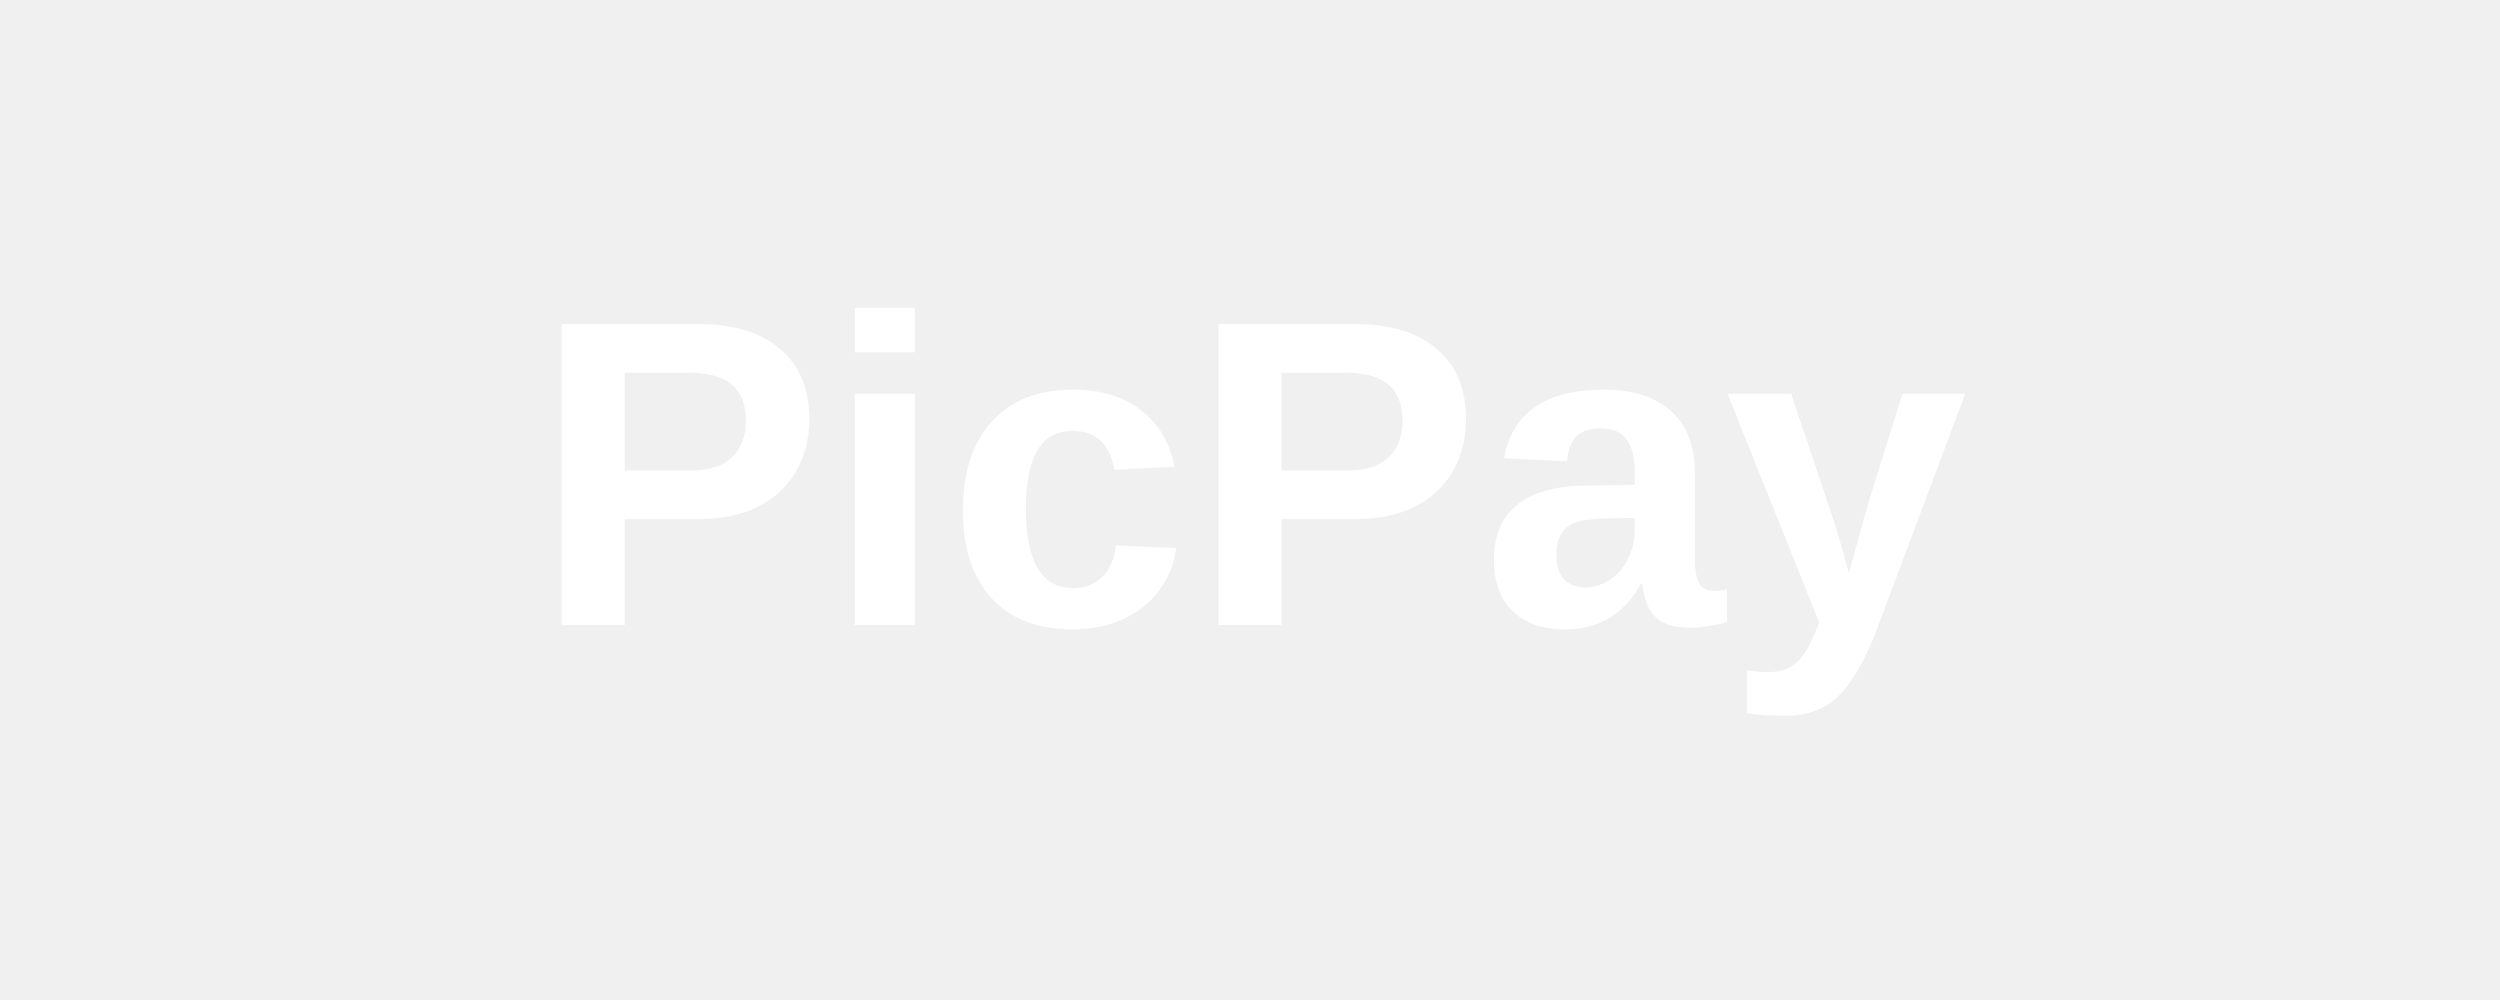
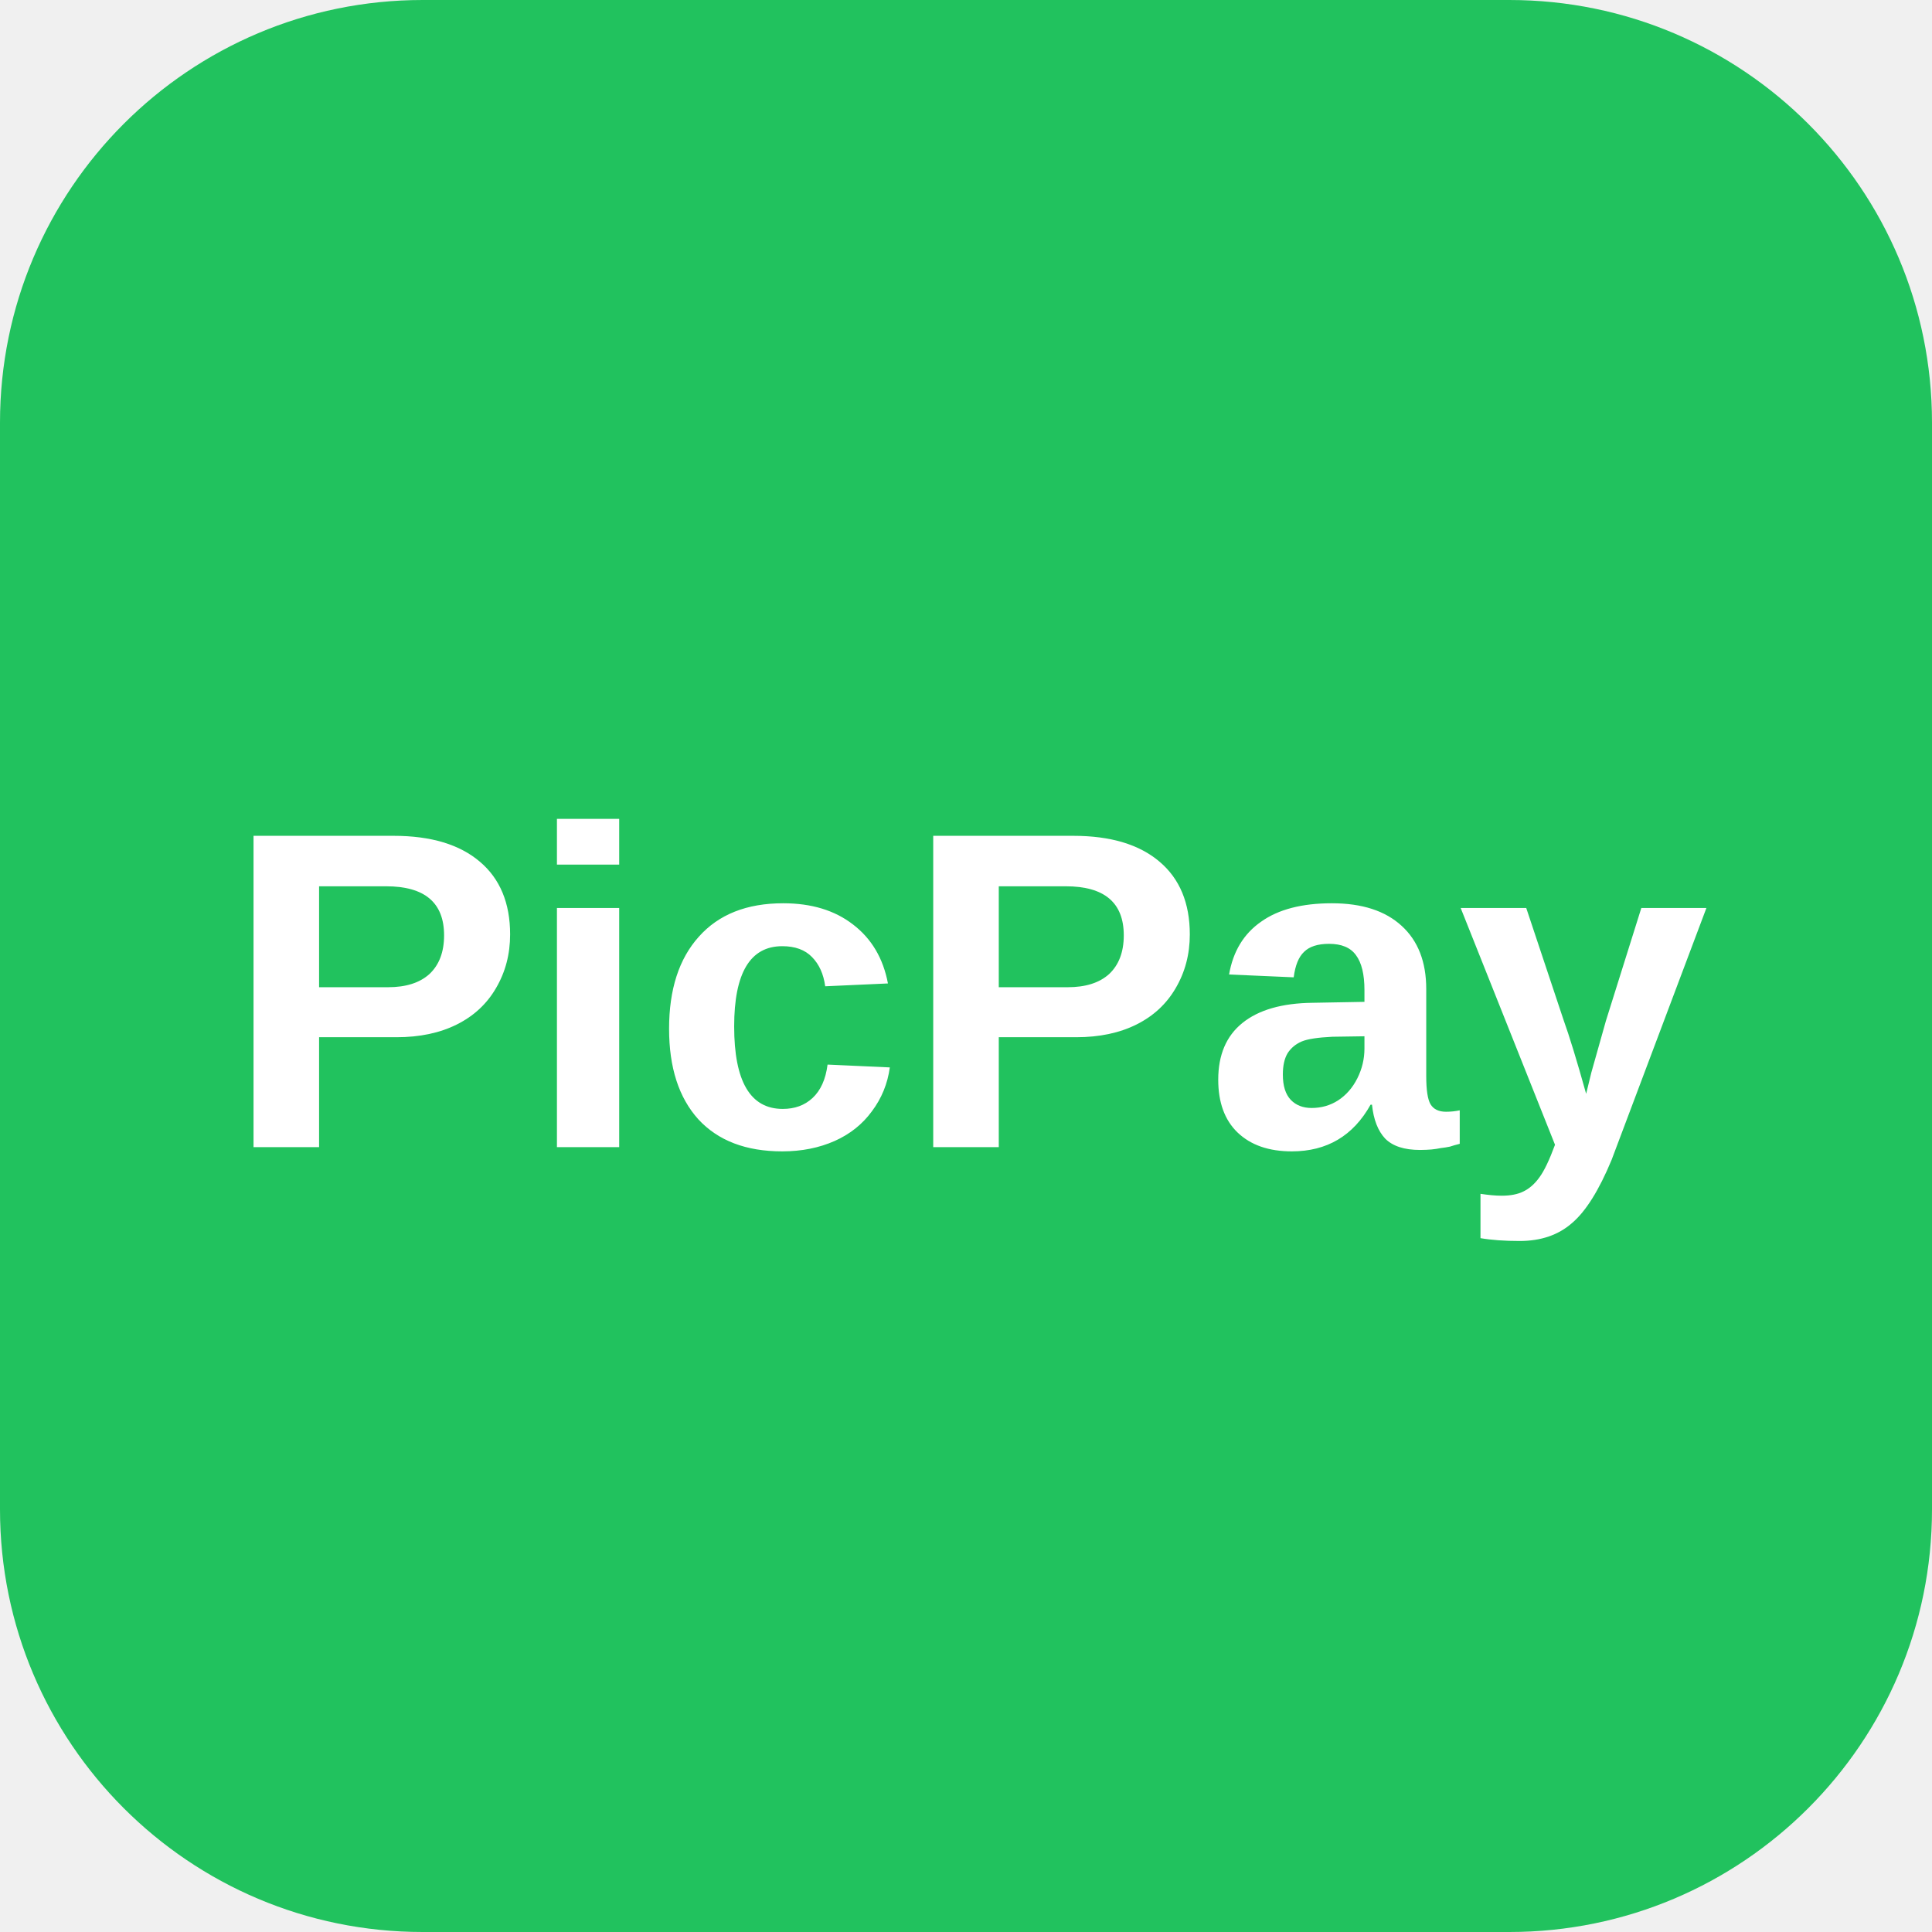
- <svg xmlns="http://www.w3.org/2000/svg" viewBox="0 0 160 64" role="img" aria-labelledby="title">
-   <rect width="160" height="64" rx="12" fill="none" />
-   <text x="80" y="40" text-anchor="middle" font-family="Arial, Helvetica, sans-serif" font-size="28" font-weight="700" fill="#FFFFFF">PicPay</text>
+ <svg xmlns="http://www.w3.org/2000/svg" viewBox="0 0 64 64" role="img" aria-labelledby="title">
+   <rect width="64" height="64" rx="14" fill="#21C25E" />
+   <text x="32" y="38" text-anchor="middle" font-family="Arial, Helvetica, sans-serif" font-size="15" font-weight="800" fill="#FFFFFF">PicPay</text>
</svg>
